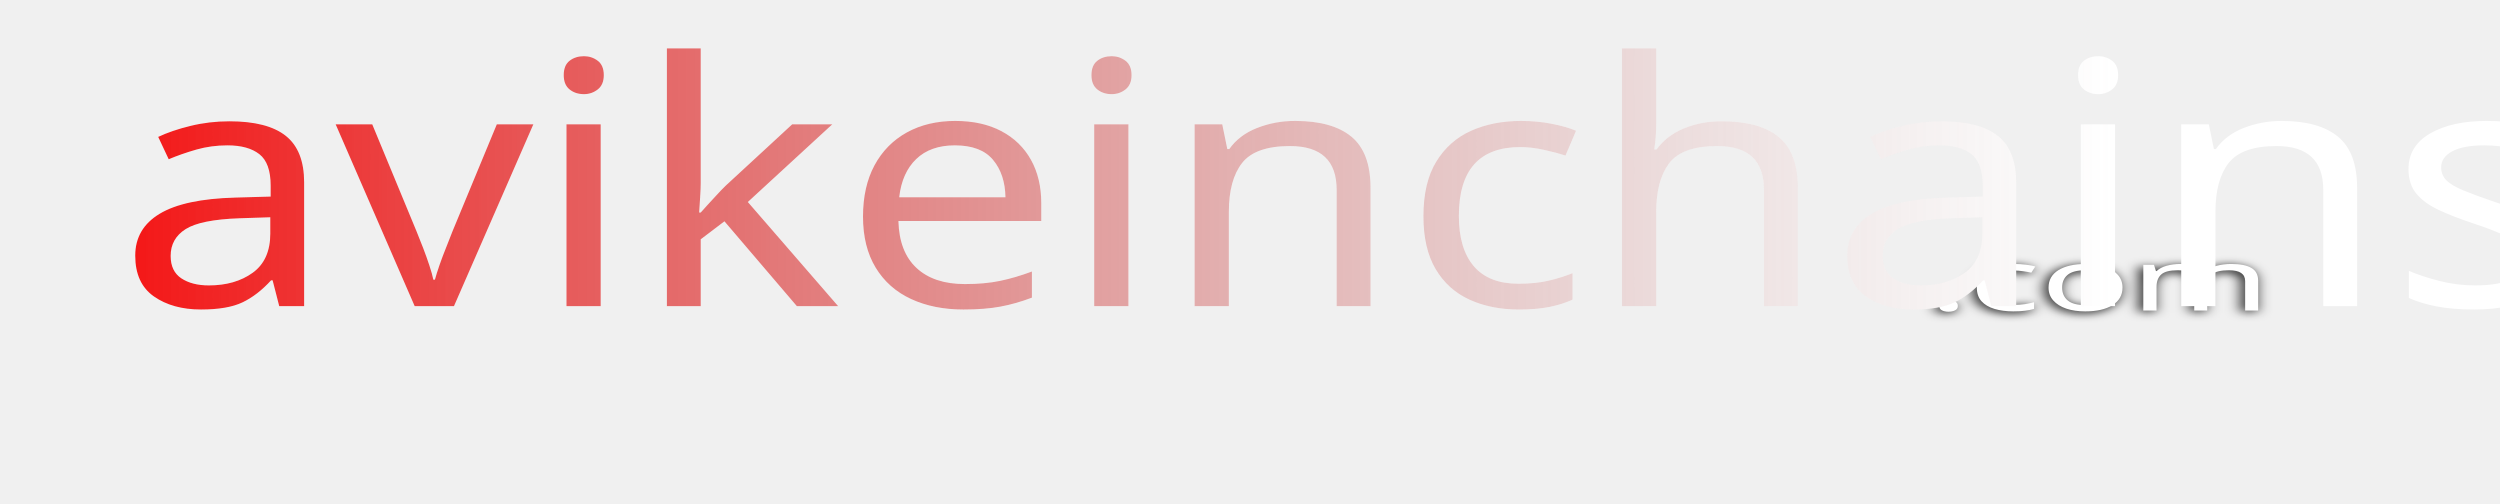
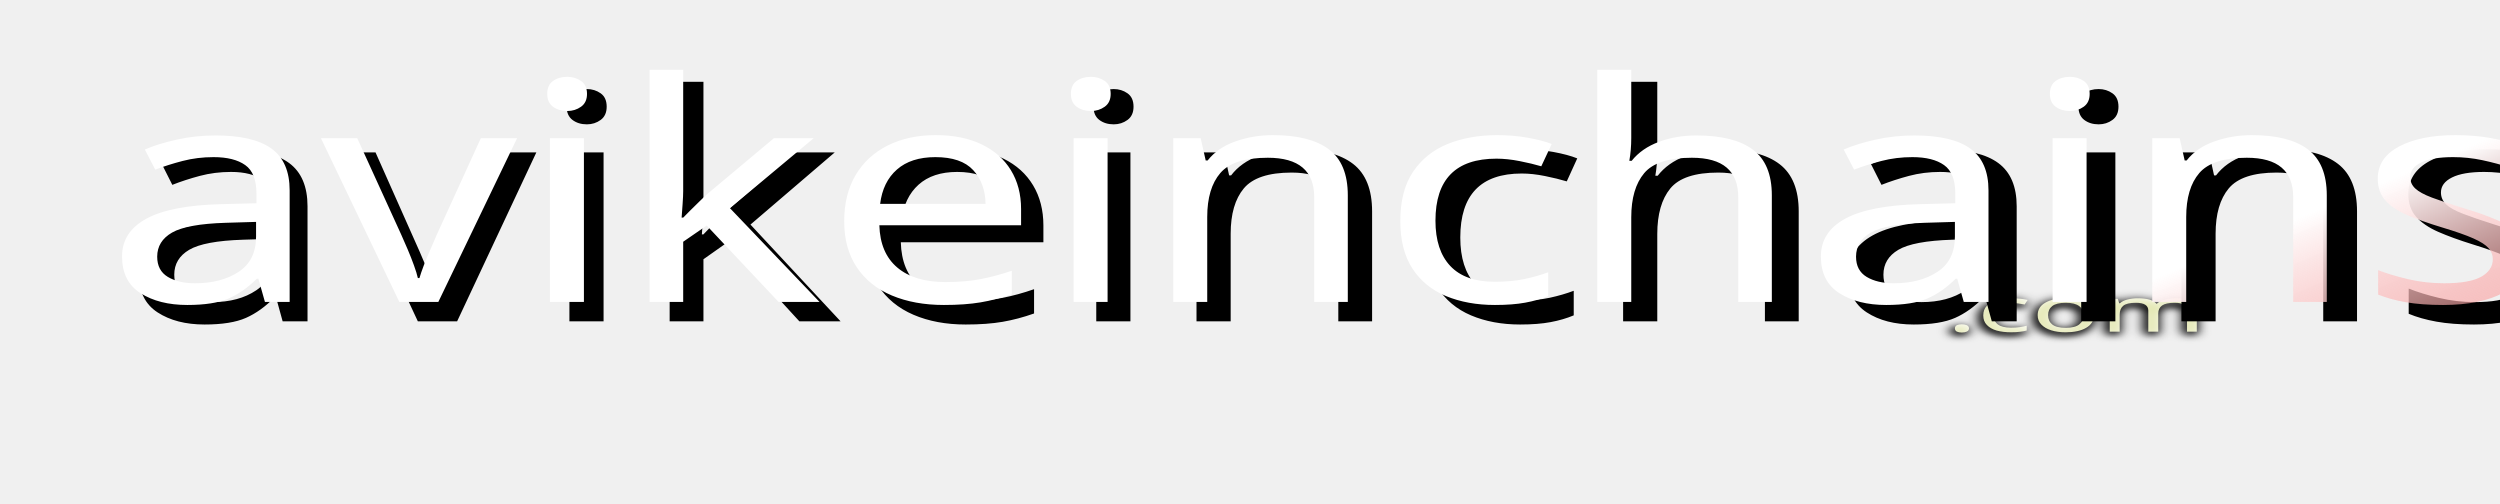
<svg xmlns="http://www.w3.org/2000/svg" xmlns:xlink="http://www.w3.org/1999/xlink" width="1048.919" height="211.343" viewBox="0 0 277.526 55.918" version="1.1" id="svg1">
  <defs id="defs1">
+     <linearGradient id="linearGradient17">
+       <stop style="stop-color:#ffffff;stop-opacity:1;" offset="0.764" id="stop17" />
+       <stop style="stop-color:#f00707;stop-opacity:0;" offset="1" id="stop18" />
+     </linearGradient>
+     <linearGradient id="linearGradient16">
+       <stop style="stop-color:#fb0000;stop-opacity:1;" offset="0" id="stop15" />
+       <stop style="stop-color:#000000;stop-opacity:1;" offset="0" id="stop16" />
+     </linearGradient>
+     <linearGradient id="linearGradient14">
+       <stop style="stop-color:#fb0000;stop-opacity:1;" offset="0" id="stop13" />
+       <stop style="stop-color:#000000;stop-opacity:1;" offset="0.627" id="stop14" />
+     </linearGradient>
    <linearGradient id="linearGradient9">
      <stop style="stop-color:#fb0000;stop-opacity:1;" offset="0" id="stop9" />
      <stop style="stop-color:#8d6e6e;stop-opacity:0;" offset="1" id="stop10" />
    </linearGradient>
    <rect x="174.012" y="268.863" width="968.458" height="187.487" id="rect1" />
    <rect x="174.012" y="268.863" width="968.458" height="187.487" id="rect2" />
-     <filter style="color-interpolation-filters:sRGB" id="filter8" x="-0.06" y="-0.342" width="1.121" height="1.685">
-       <feGaussianBlur stdDeviation="0.061" id="feGaussianBlur8" />
+     <filter style="color-interpolation-filters:sRGB" id="filter8" x="-0.061" y="-0.345" width="1.122" height="1.69">
+       <feGaussianBlur stdDeviation="0.193" id="feGaussianBlur8" />
    </filter>
-     <filter style="color-interpolation-filters:sRGB" id="filter9" x="-0.331" y="-1.315" width="1.662" height="3.629">
-       <feGaussianBlur stdDeviation="0.989" id="feGaussianBlur9" />
+     <filter style="color-interpolation-filters:sRGB" id="filter9" x="-0.349" y="-1.384" width="1.697" height="3.768">
+       <feGaussianBlur stdDeviation="1.291" id="feGaussianBlur9" />
    </filter>
-     <linearGradient xlink:href="#linearGradient9" id="linearGradient10" x1="136.1" y1="370.154" x2="933.845" y2="370.154" gradientUnits="userSpaceOnUse" />
+     <linearGradient xlink:href="#linearGradient14" id="linearGradient10" x1="136.1" y1="370.154" x2="933.845" y2="370.154" gradientUnits="userSpaceOnUse" gradientTransform="matrix(0.9967556,0,0,0.9714152,-4.535914,-270.8265)" />
+     <rect x="174.012" y="268.863" width="968.458" height="187.487" id="rect7" />
+     <rect x="174.012" y="268.863" width="968.458" height="187.487" id="rect8" />
+     <rect x="174.012" y="268.863" width="968.458" height="187.487" id="rect11" />
+     <linearGradient xlink:href="#linearGradient9" id="linearGradient11" gradientUnits="userSpaceOnUse" x1="136.1" y1="370.154" x2="933.845" y2="370.154" gradientTransform="translate(-60.59099,211.7287)" />
+     <filter style="color-interpolation-filters:sRGB" id="filter13" x="-0.06" y="-0.342" width="1.121" height="1.685">
+       <feGaussianBlur stdDeviation="0.061" id="feGaussianBlur13" />
+     </filter>
+     <filter style="color-interpolation-filters:sRGB" id="filter14" x="-0.33" y="-1.313" width="1.661" height="3.625">
+       <feGaussianBlur stdDeviation="0.98" id="feGaussianBlur14" />
+     </filter>
+     <rect x="174.012" y="268.863" width="968.458" height="187.487" id="rect15" />
+     <linearGradient xlink:href="#linearGradient16" id="linearGradient15" gradientUnits="userSpaceOnUse" gradientTransform="matrix(0.9639414,0,0,1.301999,18.43712,117.3167)" x1="136.1" y1="370.154" x2="933.845" y2="370.154" />
+     <linearGradient xlink:href="#linearGradient17" id="linearGradient18" x1="347.781" y1="18.099" x2="722.163" y2="722.209" gradientUnits="userSpaceOnUse" />
  </defs>
  <g id="layer1" transform="translate(-2.482344,-107.8993)">
    <g id="g2" transform="matrix(1.105655,0,0,0.9738921,-1.02631,3.546969)">
-       <g id="g9" transform="matrix(0.7592238,0,0,0.4920952,16.27364,104.3032)">
-         <text xml:space="preserve" style="font-style:normal;font-variant:normal;font-weight:normal;font-stretch:normal;font-size:19.756px;font-family:BPtypewriteDamaged;-inkscape-font-specification:'BPtypewriteDamaged, Normal';font-variant-ligatures:normal;font-variant-caps:normal;font-variant-numeric:normal;font-variant-east-asian:normal;writing-mode:lr-tb;direction:ltr;opacity:1;fill:#000000;fill-opacity:1;stroke:#92f21d;stroke-width:22.679;stroke-miterlimit:0;stroke-opacity:0;paint-order:stroke fill markers;filter:url(#filter9)" x="237.403" y="78.086" id="text9">
-           <tspan id="tspan9" style="font-style:normal;font-variant:normal;font-weight:normal;font-stretch:normal;font-size:19.756px;font-family:BPtypewriteDamaged;-inkscape-font-specification:'BPtypewriteDamaged, Normal';font-variant-ligatures:normal;font-variant-caps:normal;font-variant-numeric:normal;font-variant-east-asian:normal;fill:#000000;fill-opacity:1;stroke-width:22.679" x="237.403" y="78.086">.com</tspan>
-         </text>
-         <text xml:space="preserve" style="font-style:normal;font-variant:normal;font-weight:normal;font-stretch:normal;font-size:19.756px;font-family:BPtypewriteDamaged;-inkscape-font-specification:'BPtypewriteDamaged, Normal';font-variant-ligatures:normal;font-variant-caps:normal;font-variant-numeric:normal;font-variant-east-asian:normal;writing-mode:lr-tb;direction:ltr;opacity:1;mix-blend-mode:screen;fill:#ffffff;fill-opacity:1;stroke:#92f21d;stroke-width:22.679;stroke-miterlimit:0;stroke-opacity:0;paint-order:stroke fill markers" x="237.78" y="77.709" id="text8">
-           <tspan id="tspan8" style="font-style:normal;font-variant:normal;font-weight:normal;font-stretch:normal;font-size:19.756px;font-family:BPtypewriteDamaged;-inkscape-font-specification:'BPtypewriteDamaged, Normal';font-variant-ligatures:normal;font-variant-caps:normal;font-variant-numeric:normal;font-variant-east-asian:normal;fill:#ffffff;fill-opacity:1;stroke-width:22.679" x="237.78" y="77.709">.com</tspan>
-         </text>
+       <g id="g9" transform="matrix(0.7617485,0,0,0.445528,15.81558,109.4627)">
+         <g id="g7" transform="matrix(1.317135,0,0,2.032127,-0.1359291,-325.5466)">
+           <g id="g14" transform="matrix(0.7287162,0,0,0.9574315,51.21035,9.007155)">
+             <text xml:space="preserve" style="font-style:normal;font-variant:normal;font-weight:normal;font-stretch:normal;font-size:19.756px;font-family:BPtypewriteDamaged;-inkscape-font-specification:'BPtypewriteDamaged, Normal';font-variant-ligatures:normal;font-variant-caps:normal;font-variant-numeric:normal;font-variant-east-asian:normal;writing-mode:lr-tb;direction:ltr;opacity:1;fill:#000000;fill-opacity:1;stroke:#92f21d;stroke-width:22.679;stroke-miterlimit:0;stroke-opacity:0;paint-order:stroke fill markers;filter:url(#filter14)" x="237.403" y="78.086" id="text14" transform="matrix(0.793931,0,0,0.3926875,-9.009576,168.5889)">
+               <tspan id="tspan14" style="font-style:normal;font-variant:normal;font-weight:normal;font-stretch:normal;font-size:19.756px;font-family:BPtypewriteDamaged;-inkscape-font-specification:'BPtypewriteDamaged, Normal';font-variant-ligatures:normal;font-variant-caps:normal;font-variant-numeric:normal;font-variant-east-asian:normal;fill:#000000;fill-opacity:1;stroke-width:22.679" x="237.403" y="78.086">.com</tspan>
+             </text>
+             <text xml:space="preserve" style="font-style:normal;font-variant:normal;font-weight:normal;font-stretch:normal;font-size:19.756px;font-family:BPtypewriteDamaged;-inkscape-font-specification:'BPtypewriteDamaged, Normal';font-variant-ligatures:normal;font-variant-caps:normal;font-variant-numeric:normal;font-variant-east-asian:normal;writing-mode:lr-tb;direction:ltr;opacity:1;fill:#000000;fill-opacity:1;stroke:#92f21d;stroke-width:22.679;stroke-miterlimit:0;stroke-opacity:0;paint-order:stroke fill markers;filter:url(#filter9)" x="237.403" y="78.086" id="text9" transform="matrix(0.7839749,0,0,0.4195737,-6.395489,166.3432)">
+               <tspan id="tspan9" style="font-style:normal;font-variant:normal;font-weight:normal;font-stretch:normal;font-size:19.756px;font-family:BPtypewriteDamaged;-inkscape-font-specification:'BPtypewriteDamaged, Normal';font-variant-ligatures:normal;font-variant-caps:normal;font-variant-numeric:normal;font-variant-east-asian:normal;fill:#000000;fill-opacity:1;stroke-width:22.679" x="237.403" y="78.086">.com</tspan>
+             </text>
+             <text xml:space="preserve" style="font-style:normal;font-variant:normal;font-weight:normal;font-stretch:normal;font-size:11.208px;font-family:BPtypewriteDamaged;-inkscape-font-specification:'BPtypewriteDamaged, Normal';font-variant-ligatures:normal;font-variant-caps:normal;font-variant-numeric:normal;font-variant-east-asian:normal;writing-mode:lr-tb;direction:ltr;opacity:1;mix-blend-mode:screen;fill:#f0f4ba;fill-opacity:0.942;stroke:#92f21d;stroke-width:12.867;stroke-miterlimit:0;stroke-opacity:0;paint-order:stroke fill markers" x="129.521" y="276.224" id="text8" transform="scale(1.389013,0.7199354)">
+               <tspan id="tspan8" style="font-style:normal;font-variant:normal;font-weight:normal;font-stretch:normal;font-size:11.208px;font-family:BPtypewriteDamaged;-inkscape-font-specification:'BPtypewriteDamaged, Normal';font-variant-ligatures:normal;font-variant-caps:normal;font-variant-numeric:normal;font-variant-east-asian:normal;fill:#f0f4ba;fill-opacity:0.942;stroke-width:12.867" x="129.521" y="276.224">.com</tspan>
+             </text>
+             <g id="g5" transform="matrix(0.7592238,0,0,0.4920952,16.27364,104.3032)">
+               <text xml:space="preserve" style="font-style:normal;font-variant:normal;font-weight:normal;font-stretch:normal;font-size:19.756px;font-family:BPtypewriteDamaged;-inkscape-font-specification:'BPtypewriteDamaged, Normal';font-variant-ligatures:normal;font-variant-caps:normal;font-variant-numeric:normal;font-variant-east-asian:normal;writing-mode:lr-tb;direction:ltr;opacity:1;fill:#000000;fill-opacity:1;stroke:#92f21d;stroke-width:22.679;stroke-miterlimit:0;stroke-opacity:0;paint-order:stroke fill markers;filter:url(#filter9)" x="237.403" y="78.086" id="text3">
+                 <tspan id="tspan1" style="font-style:normal;font-variant:normal;font-weight:normal;font-stretch:normal;font-size:19.756px;font-family:BPtypewriteDamaged;-inkscape-font-specification:'BPtypewriteDamaged, Normal';font-variant-ligatures:normal;font-variant-caps:normal;font-variant-numeric:normal;font-variant-east-asian:normal;fill:#000000;fill-opacity:1;stroke-width:22.679" x="237.403" y="78.086" />
+               </text>
+               <text xml:space="preserve" style="font-style:normal;font-variant:normal;font-weight:normal;font-stretch:normal;font-size:19.756px;font-family:BPtypewriteDamaged;-inkscape-font-specification:'BPtypewriteDamaged, Normal';font-variant-ligatures:normal;font-variant-caps:normal;font-variant-numeric:normal;font-variant-east-asian:normal;writing-mode:lr-tb;direction:ltr;opacity:1;mix-blend-mode:screen;fill:#ffffff;fill-opacity:1;stroke:#92f21d;stroke-width:22.679;stroke-miterlimit:0;stroke-opacity:0;paint-order:stroke fill markers" x="237.78" y="77.709" id="text5">
+                 <tspan id="tspan5" style="font-style:normal;font-variant:normal;font-weight:normal;font-stretch:normal;font-size:19.756px;font-family:BPtypewriteDamaged;-inkscape-font-specification:'BPtypewriteDamaged, Normal';font-variant-ligatures:normal;font-variant-caps:normal;font-variant-numeric:normal;font-variant-east-asian:normal;fill:#ffffff;fill-opacity:1;stroke-width:22.679" x="237.78" y="77.709" />
+               </text>
+             </g>
+           </g>
+           <text xml:space="preserve" transform="matrix(0.2655452,0,0,0.2710357,-49.03552,91.42991)" id="text7" style="font-size:146.418px;font-family:Frakturika;-inkscape-font-specification:'Frakturika, Normal';writing-mode:lr-tb;direction:ltr;white-space:pre;shape-inside:url(#rect8);shape-padding:9.191;display:inline;opacity:1;mix-blend-mode:normal;fill:#000000;fill-opacity:1;stroke:#92f21d;stroke-width:85.716;stroke-miterlimit:0;stroke-opacity:0;paint-order:stroke fill markers;filter:url(#filter13)">
+             <tspan x="183.203" y="393.581" id="tspan2">avikeinchains</tspan>
+           </text>
+         </g>
      </g>
-       <text xml:space="preserve" transform="matrix(0.2668786,0,0,0.2640015,-33.94049,38.13697)" id="text2" style="font-size:146.418px;font-family:Frakturika;-inkscape-font-specification:'Frakturika, Normal';writing-mode:lr-tb;direction:ltr;white-space:pre;shape-inside:url(#rect2);shape-padding:9.191;display:inline;opacity:1;mix-blend-mode:normal;fill:#ffffff;fill-opacity:1;stroke:#92f21d;stroke-width:85.716;stroke-miterlimit:0;stroke-opacity:0;paint-order:stroke fill markers">
-         <tspan x="183.203" y="393.581" id="tspan3">avikeinchains</tspan>
+       <text xml:space="preserve" transform="matrix(0.2648192,0,0,0.2377797,-34.8728,47.97889)" id="text2" style="font-size:146.418px;font-family:Frakturika;-inkscape-font-specification:'Frakturika, Normal';writing-mode:lr-tb;direction:ltr;white-space:pre;shape-inside:url(#rect2);shape-padding:9.191;display:inline;opacity:1;mix-blend-mode:normal;fill:url(#linearGradient18);fill-opacity:1;stroke:#92f21d;stroke-width:85.716;stroke-miterlimit:0;stroke-opacity:0;paint-order:stroke fill markers">
+         <tspan x="183.203" y="393.581" id="tspan6">avikeinchains</tspan>
      </text>
-       <text xml:space="preserve" transform="matrix(0.2668786,0,0,0.2640015,-33.94049,38.13697)" id="text1" style="font-size:146.418px;font-family:Frakturika;-inkscape-font-specification:'Frakturika, Normal';writing-mode:lr-tb;direction:ltr;white-space:pre;shape-inside:url(#rect1);shape-padding:9.191;display:inline;opacity:1;fill:url(#linearGradient10);fill-opacity:1;stroke:#92f21d;stroke-width:85.716;stroke-miterlimit:0;stroke-opacity:0;paint-order:stroke fill markers;filter:url(#filter8)">
-         <tspan x="183.203" y="393.581" id="tspan4">avikeinchains</tspan>
+       <text xml:space="preserve" transform="matrix(0.2668786,0,0,0.2640015,-38.24789,153.056)" id="text1" style="font-size:146.418px;font-family:Frakturika;-inkscape-font-specification:'Frakturika, Normal';writing-mode:lr-tb;direction:ltr;white-space:pre;shape-inside:url(#rect1);shape-padding:9.191;display:inline;opacity:0.999;fill:#f10d0d;fill-opacity:1;stroke:#92f21d;stroke-width:85.716;stroke-miterlimit:0;stroke-opacity:0;paint-order:stroke fill markers;filter:url(#filter8)">
+         <tspan x="183.203" y="393.581" id="tspan7">avikeinchains</tspan>
      </text>
+       <text xml:space="preserve" transform="matrix(0.2768619,0,0,0.2027663,-39.04502,14.3491)" id="text15" style="font-size:146.418px;font-family:Frakturika;-inkscape-font-specification:'Frakturika, Normal';writing-mode:lr-tb;direction:ltr;white-space:pre;shape-inside:url(#rect15);shape-padding:9.191;display:inline;opacity:1;fill:url(#linearGradient15);fill-opacity:1;stroke:#92f21d;stroke-width:85.716;stroke-miterlimit:0;stroke-opacity:0;paint-order:stroke fill markers">
+         <tspan x="183.203" y="393.581" id="tspan10">avikeinchains</tspan>
+       </text>
+       <text xml:space="preserve" transform="matrix(0.2677473,0,0,0.2717699,-32.72601,111.7395)" id="text11" style="font-size:146.418px;font-family:Frakturika;-inkscape-font-specification:'Frakturika, Normal';writing-mode:lr-tb;direction:ltr;white-space:pre;shape-inside:url(#rect11);shape-padding:9.191;display:inline;opacity:1;fill:url(#linearGradient10);fill-opacity:1;stroke:#92f21d;stroke-width:85.716;stroke-miterlimit:0;stroke-opacity:0;paint-order:stroke fill markers">
+         <tspan x="183.203" y="393.581" id="tspan12">avikeinchains</tspan>
+       </text>
+       <rect style="opacity:1;fill:#fe0702;fill-opacity:1;fill-rule:evenodd;stroke:#f80000;stroke-width:0.071;stroke-linejoin:bevel;stroke-miterlimit:44.9;stroke-opacity:0" id="rect16" width="197.183" height="57.595" x="22.317" y="187.566" />
    </g>
  </g>
</svg>
